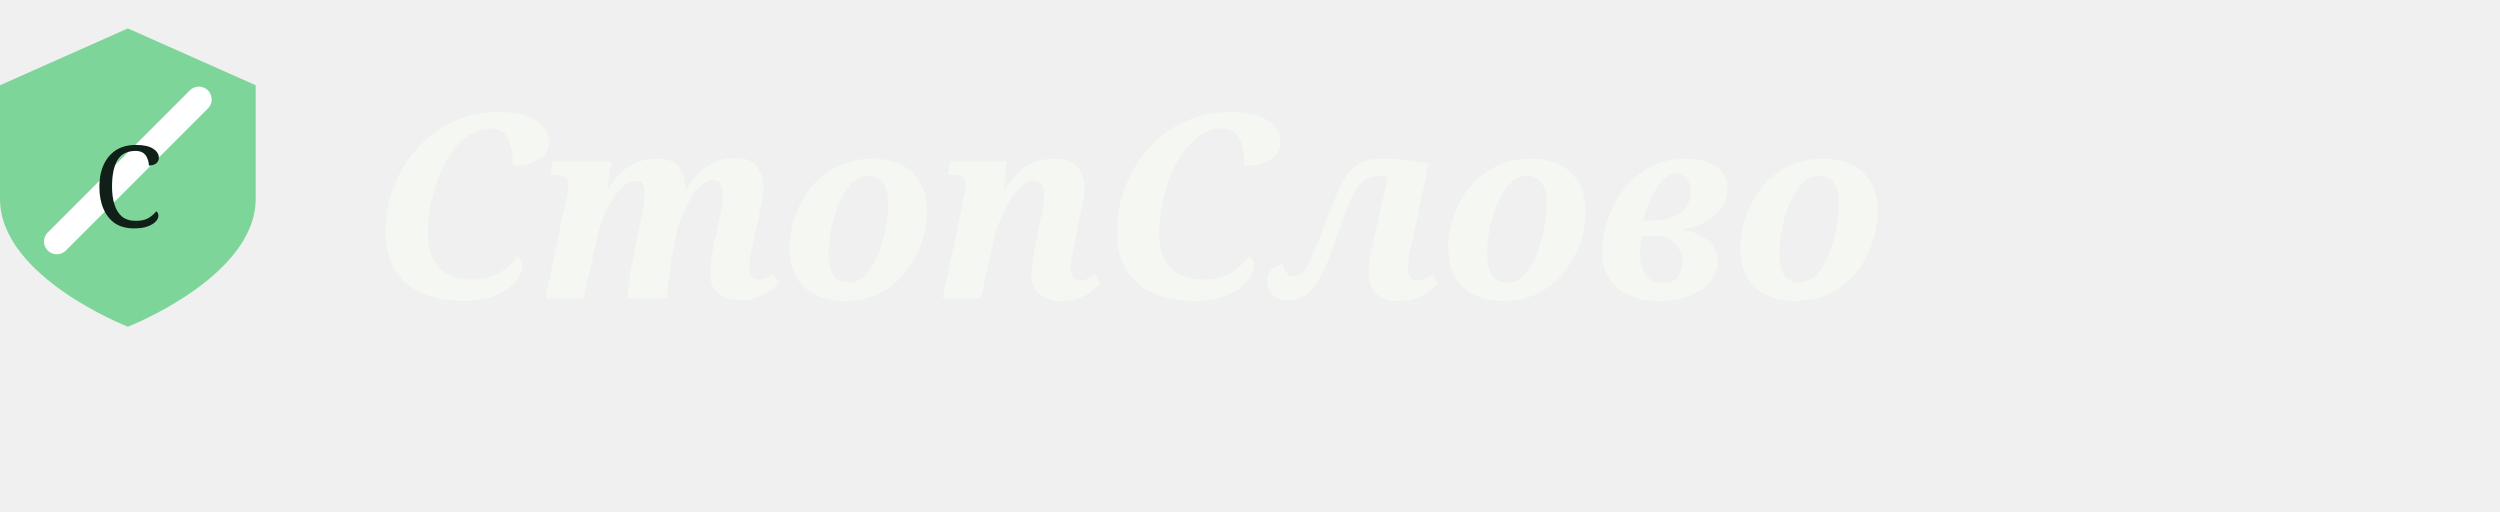
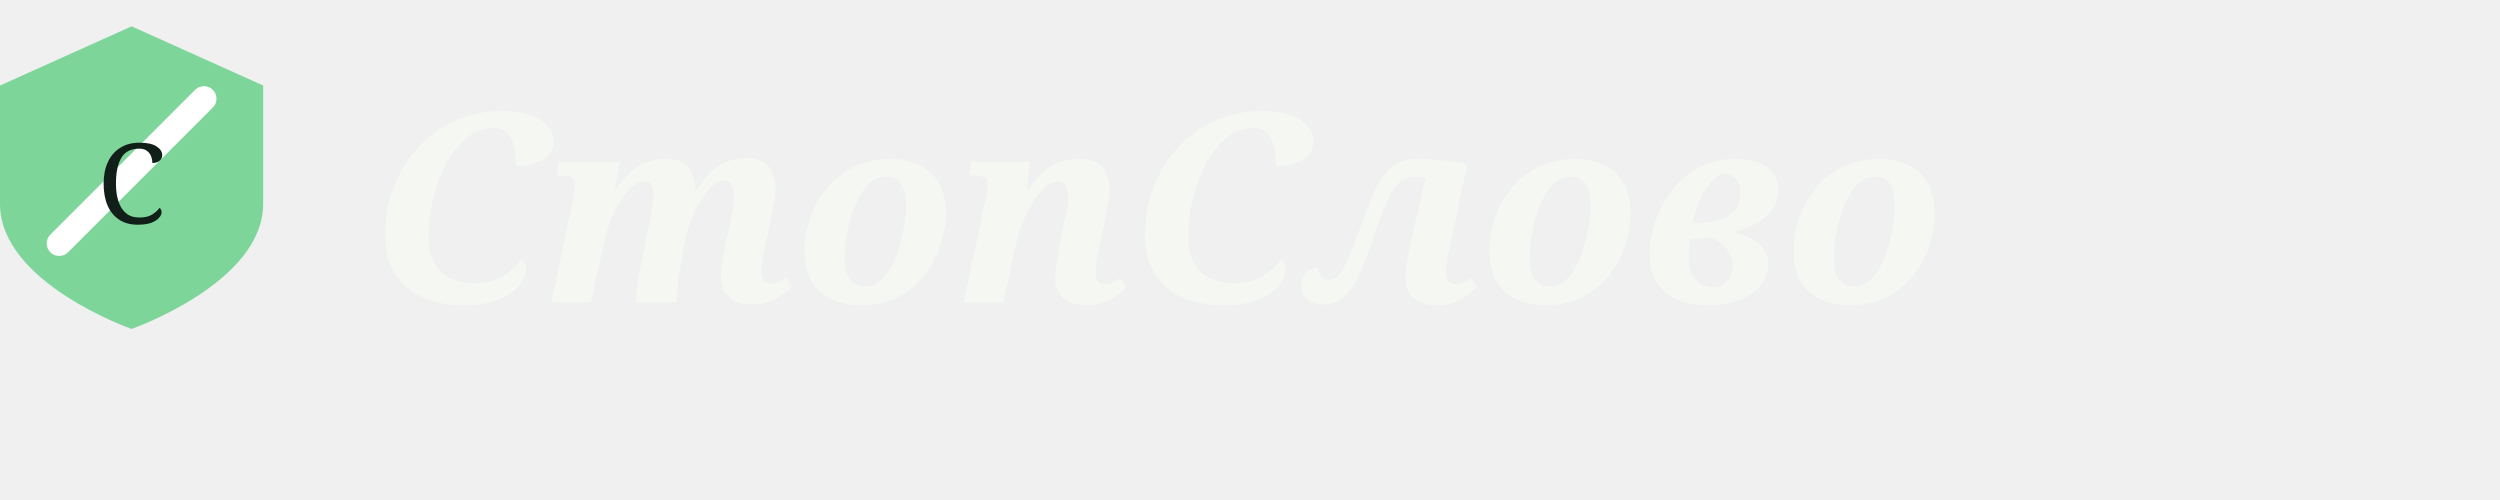
- <svg xmlns="http://www.w3.org/2000/svg" width="176" height="36" viewBox="0 0 176 36">
-   <path d="M9 2 L18 6 L18 14 C18 19.5 9 23 9 23 C9 23 0 19.5 0 14 L0 6 Z" fill="#7ed59a" />
-   <line x1="4" y1="17" x2="14" y2="7" stroke="white" stroke-width="1.8" stroke-linecap="round" />
-   <text x="9" y="16" text-anchor="middle" font-family="Georgia,serif" font-size="8" fill="#102019">С</text>
-   <text x="26" y="21" font-family="Playfair Display,Georgia,serif" font-size="18" font-style="italic" font-weight="700" fill="#f4f7f2" letter-spacing="-0.3">СтопСлово</text>
+ <svg xmlns="http://www.w3.org/2000/svg" width="190" height="38" viewBox="0 0 190 38">
+   <path d="M10 2 L20 6.5 L20 15.5 C20 21.5 10 25 10 25 C10 25 0 21.5 0 15.5 L0 6.5 Z" fill="#7ed59a" />
+   <line x1="4.5" y1="18.5" x2="15.5" y2="7.5" stroke="white" stroke-width="1.9" stroke-linecap="round" />
+   <text x="10" y="17" text-anchor="middle" font-family="Georgia,serif" font-size="8.5" fill="#102019">С</text>
+   <text x="28" y="23" font-family="Playfair Display,Georgia,serif" font-size="20" font-style="italic" font-weight="700" fill="#f4f7f2" letter-spacing="-0.2">СтопСлово</text>
</svg>
